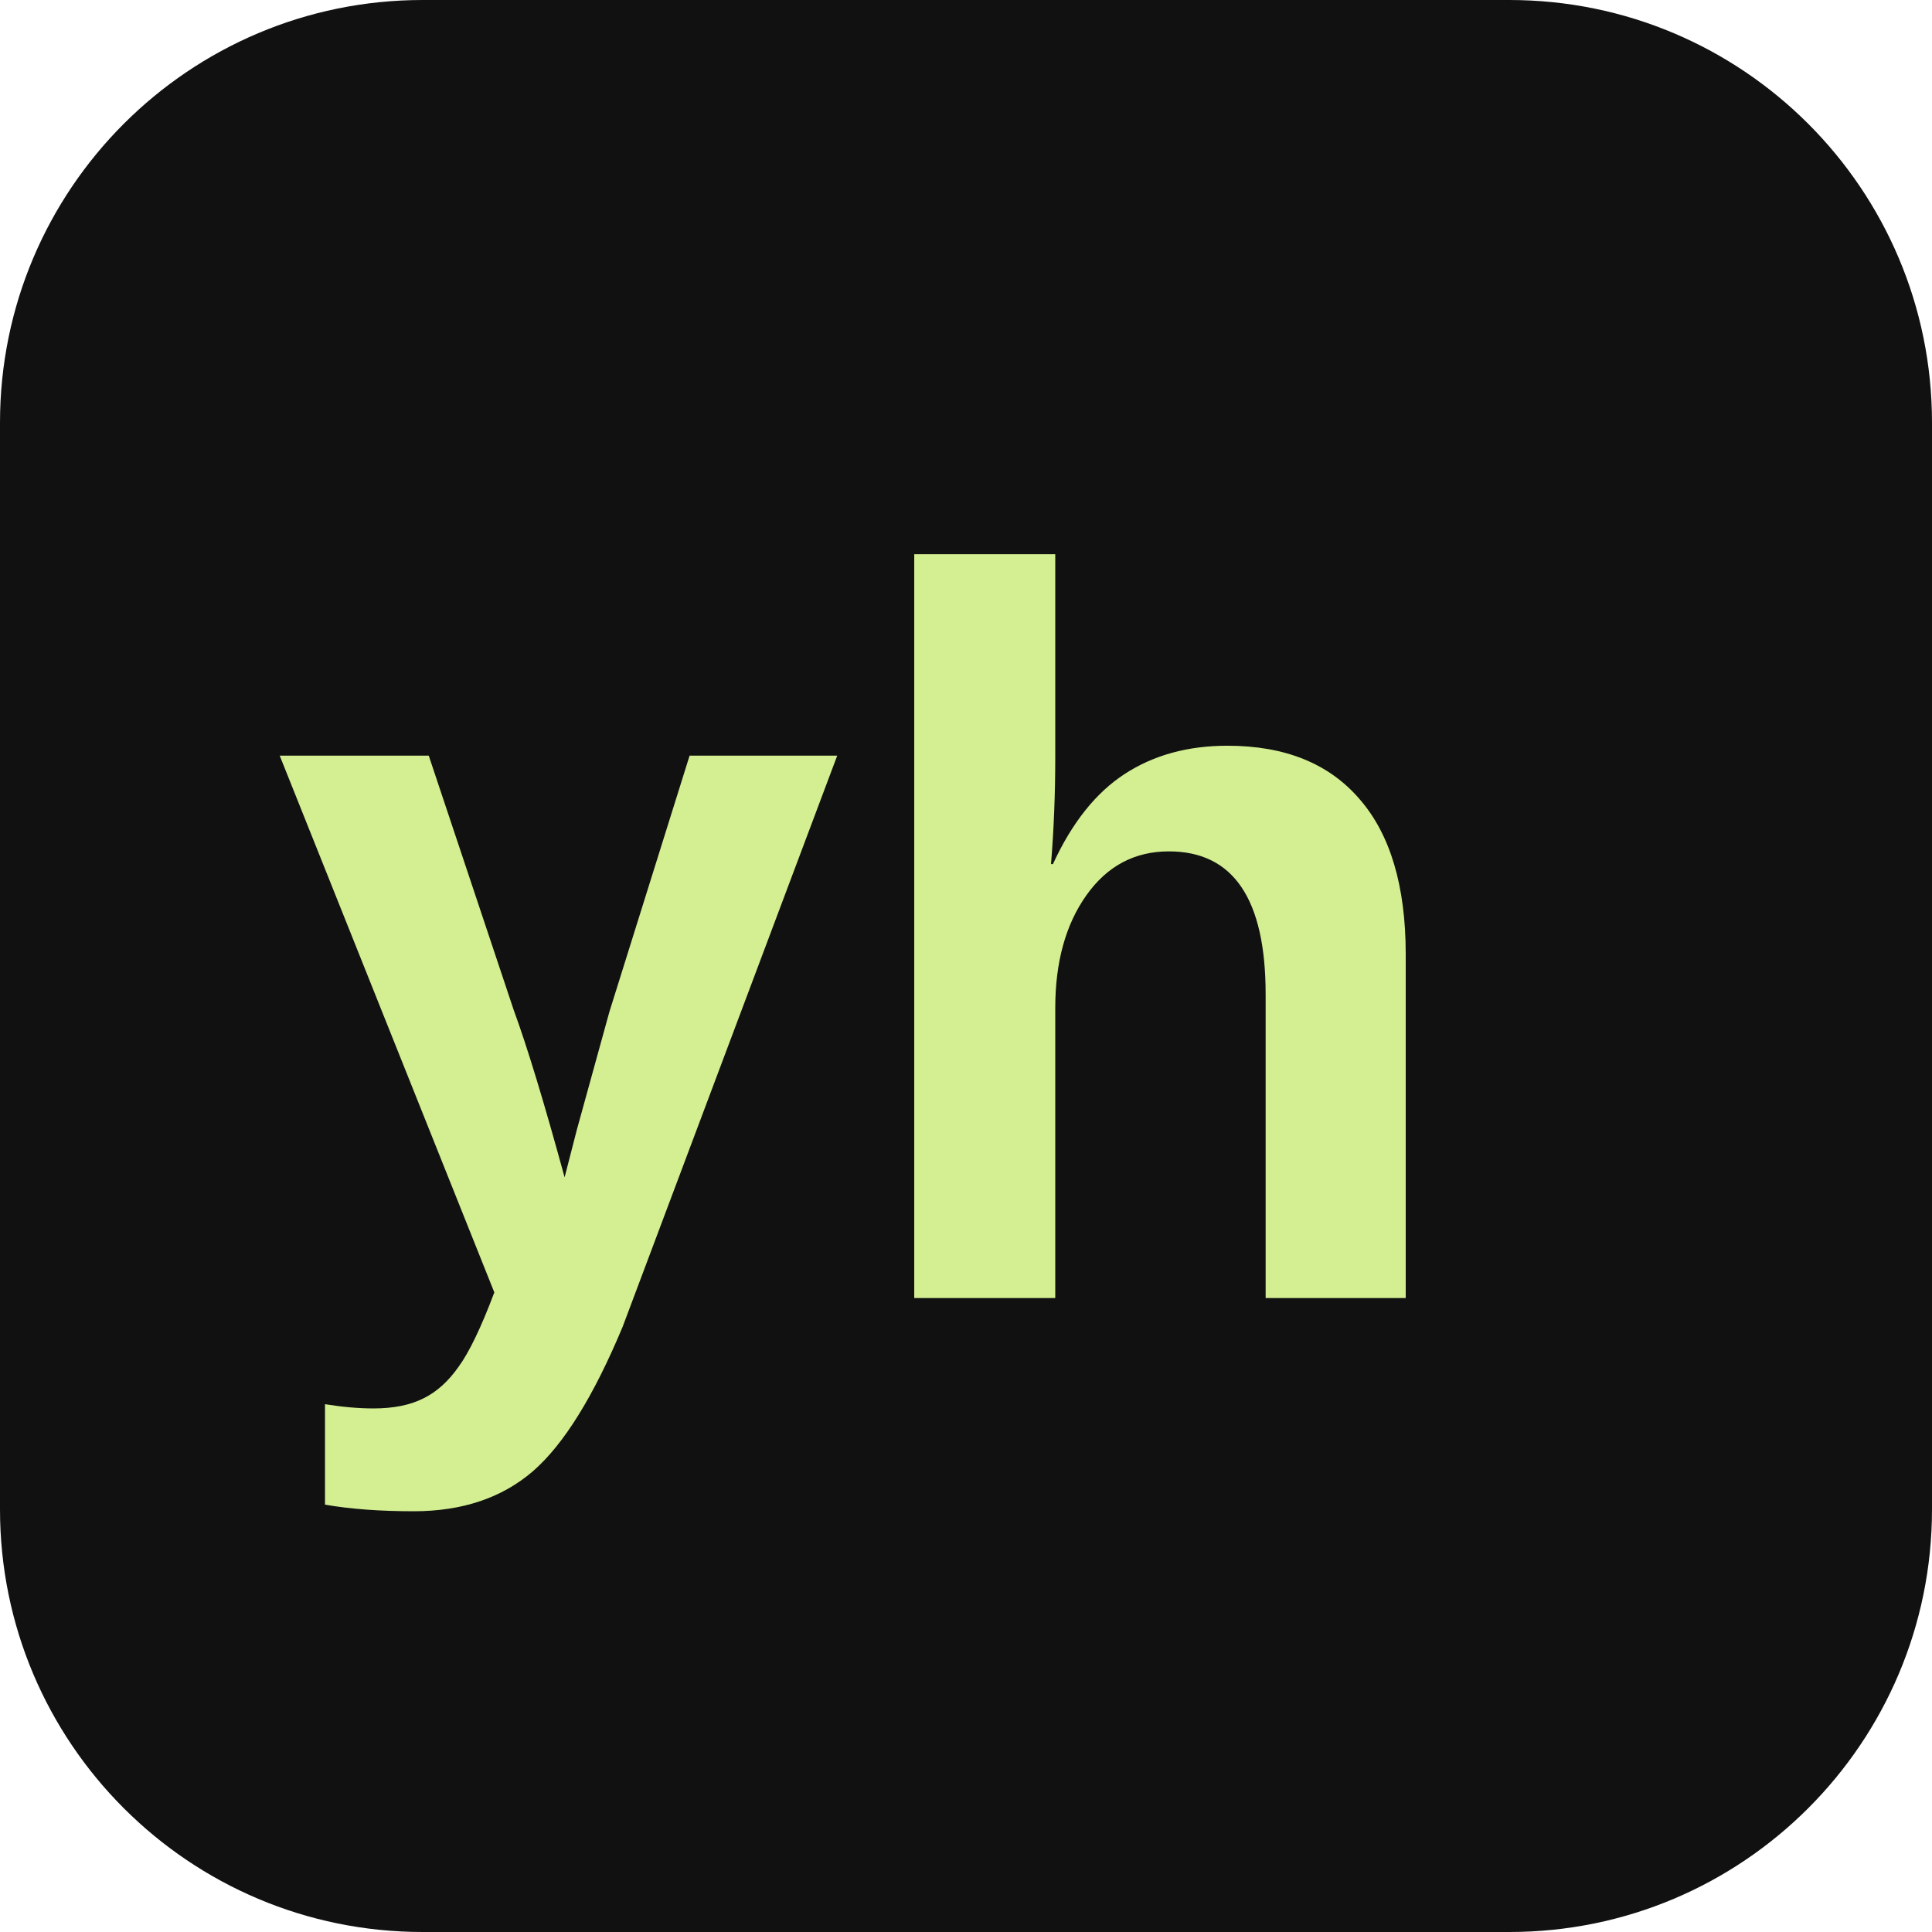
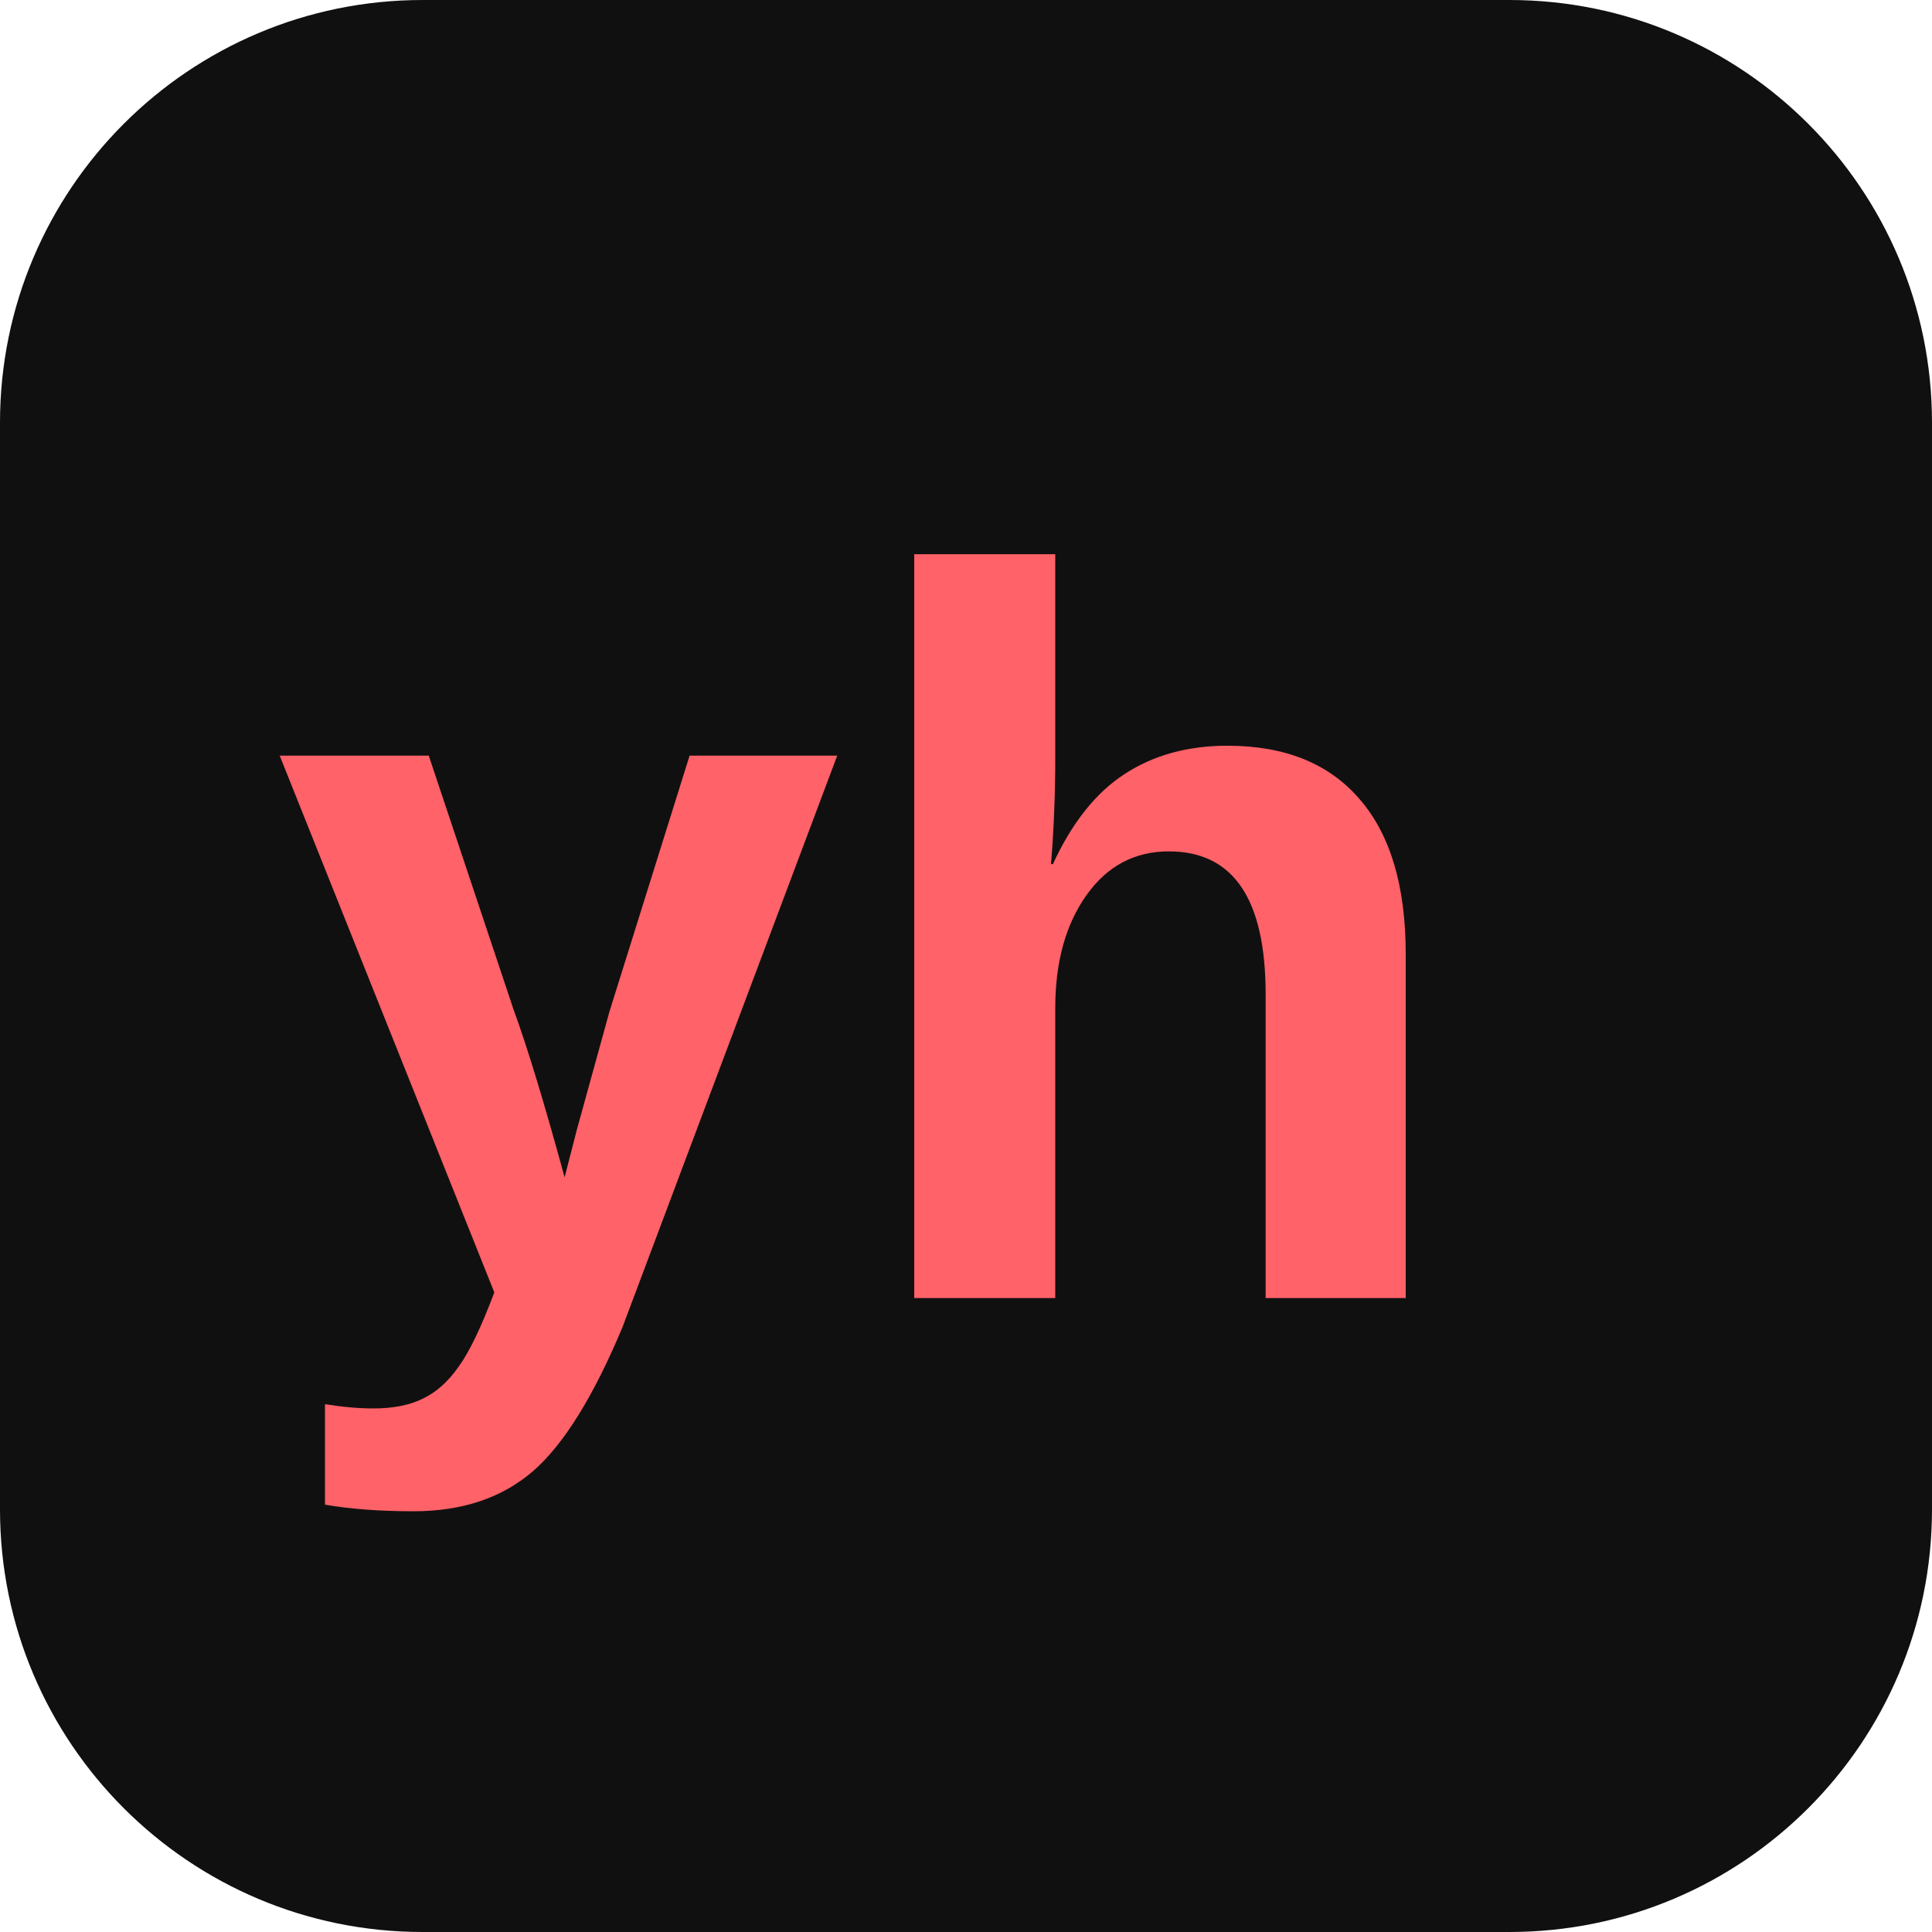
<svg xmlns="http://www.w3.org/2000/svg" viewBox="0 0 64 64">
-   <rect width="64" height="64" rx="14" fill="#101110" />
-   <text x="9" y="43" fill="#d4ee92" font-family="Arial,sans-serif" font-weight="bold" font-size="34">yh</text>
+   <rect width="64" height="64" rx="14" fill="#111011" />
+   <text x="9" y="43" fill="#ff6268" font-family="Arial,sans-serif" font-weight="bold" font-size="34">yh</text>
</svg>
